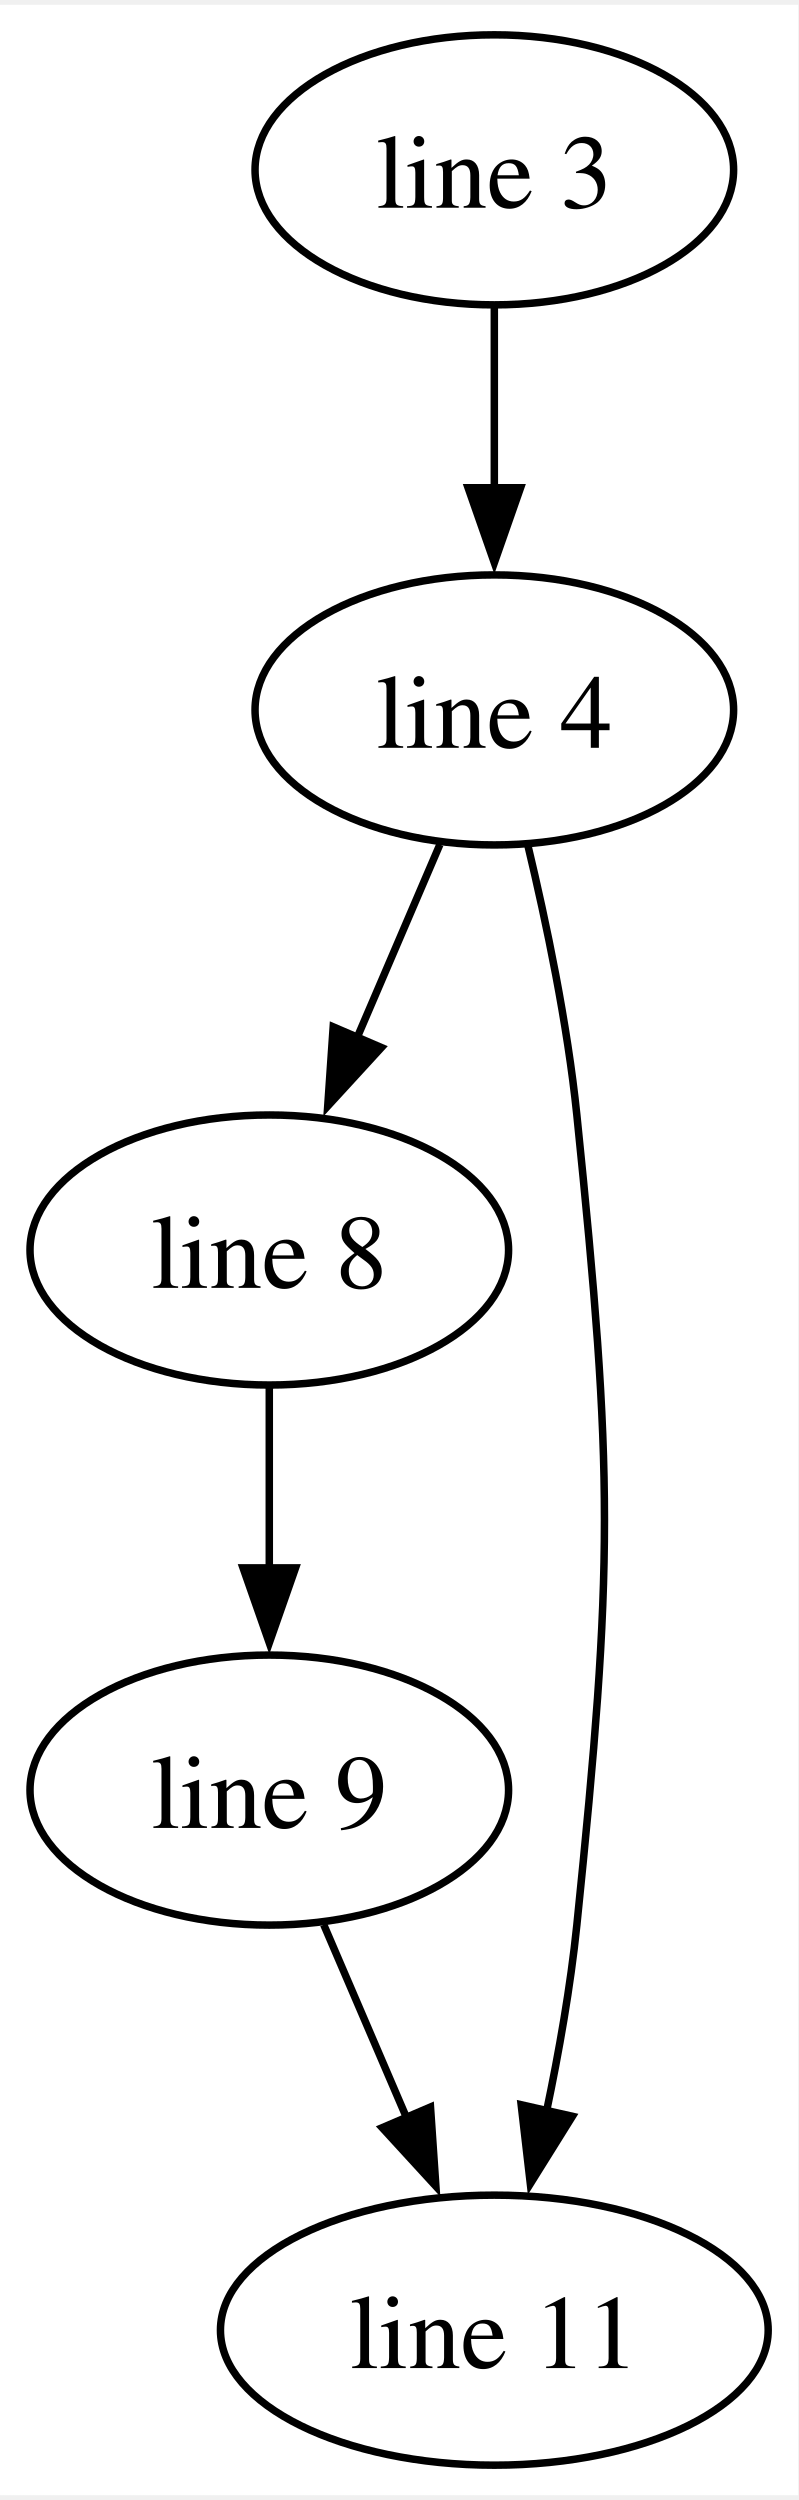
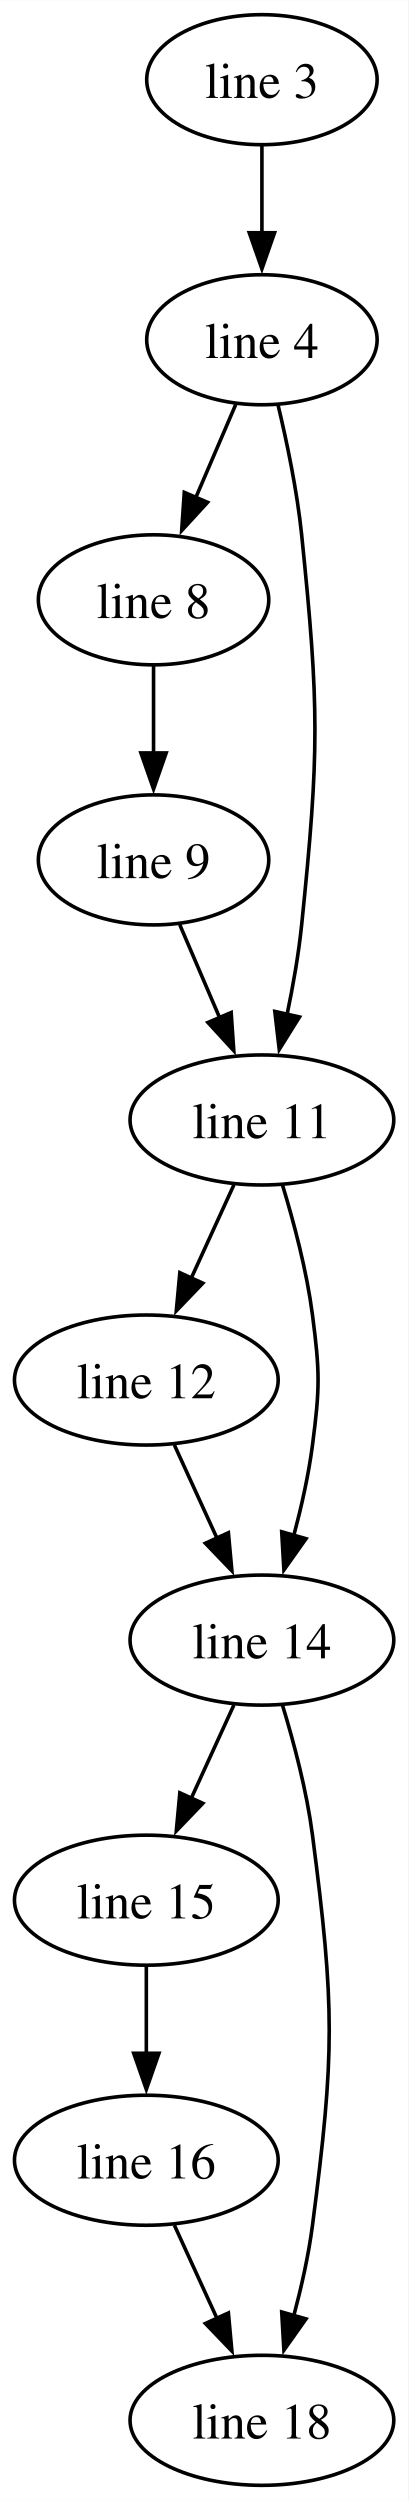
- <svg xmlns="http://www.w3.org/2000/svg" width="106pt" height="332pt" viewBox="0.00 0.00 106.41 332.00">
-   <g id="graph0" class="graph" transform="scale(1 1) rotate(0) translate(4 328)">
-     <polygon fill="white" stroke="none" points="-4,4 -4,-328 102.41,-328 102.41,4 -4,4" />
+ <svg xmlns="http://www.w3.org/2000/svg" width="113pt" height="692pt" viewBox="0.00 0.00 113.02 692.00">
+   <g id="graph0" class="graph" transform="scale(1 1) rotate(0) translate(4 688)">
+     <polygon fill="white" stroke="none" points="-4,4 -4,-688 109.02,-688 109.02,4 -4,4" />
    <g id="node1" class="node">
-       <ellipse fill="none" stroke="black" cx="61.9" cy="-306" rx="31.9" ry="18" />
-       <text text-anchor="middle" x="61.9" y="-300.95" font-family="Times,serif" font-size="14.00">line 3</text>
+       <ellipse fill="none" stroke="black" cx="68.51" cy="-666" rx="31.9" ry="18" />
+       <text text-anchor="middle" x="68.51" y="-660.95" font-family="Times,serif" font-size="14.00">line 3</text>
    </g>
    <g id="node2" class="node">
-       <ellipse fill="none" stroke="black" cx="61.9" cy="-234" rx="31.9" ry="18" />
-       <text text-anchor="middle" x="61.9" y="-228.95" font-family="Times,serif" font-size="14.00">line 4</text>
+       <ellipse fill="none" stroke="black" cx="68.51" cy="-594" rx="31.9" ry="18" />
+       <text text-anchor="middle" x="68.51" y="-588.95" font-family="Times,serif" font-size="14.00">line 4</text>
    </g>
    <g id="edge1" class="edge">
-       <path fill="none" stroke="black" d="M61.9,-287.7C61.9,-280.41 61.9,-271.73 61.9,-263.54" />
-       <polygon fill="black" stroke="black" points="65.4,-263.62 61.9,-253.62 58.4,-263.62 65.4,-263.62" />
+       <path fill="none" stroke="black" d="M68.51,-647.7C68.51,-640.41 68.51,-631.73 68.51,-623.54" />
+       <polygon fill="black" stroke="black" points="72.01,-623.62 68.51,-613.62 65.01,-623.62 72.01,-623.62" />
    </g>
    <g id="node3" class="node">
-       <ellipse fill="none" stroke="black" cx="31.9" cy="-162" rx="31.9" ry="18" />
-       <text text-anchor="middle" x="31.9" y="-156.95" font-family="Times,serif" font-size="14.00">line 8</text>
+       <ellipse fill="none" stroke="black" cx="38.51" cy="-522" rx="31.9" ry="18" />
+       <text text-anchor="middle" x="38.51" y="-516.95" font-family="Times,serif" font-size="14.00">line 8</text>
    </g>
    <g id="edge2" class="edge">
-       <path fill="none" stroke="black" d="M54.64,-216.05C51.32,-208.32 47.31,-198.96 43.59,-190.27" />
-       <polygon fill="black" stroke="black" points="46.85,-188.99 39.69,-181.18 40.42,-191.75 46.85,-188.99" />
+       <path fill="none" stroke="black" d="M61.25,-576.05C57.93,-568.32 53.92,-558.96 50.19,-550.27" />
+       <polygon fill="black" stroke="black" points="53.46,-548.99 46.3,-541.18 47.02,-551.75 53.46,-548.99" />
    </g>
    <g id="node4" class="node">
-       <ellipse fill="none" stroke="black" cx="61.9" cy="-18" rx="36.51" ry="18" />
-       <text text-anchor="middle" x="61.9" y="-12.95" font-family="Times,serif" font-size="14.00">line 11</text>
+       <ellipse fill="none" stroke="black" cx="68.51" cy="-378" rx="36.51" ry="18" />
+       <text text-anchor="middle" x="68.51" y="-372.95" font-family="Times,serif" font-size="14.00">line 11</text>
    </g>
    <g id="edge3" class="edge">
-       <path fill="none" stroke="black" d="M66.37,-215.95C68.84,-205.63 71.65,-192.15 72.9,-180 77.81,-132.25 77.81,-119.75 72.9,-72 72.06,-63.83 70.52,-55.07 68.84,-47.07" />
-       <polygon fill="black" stroke="black" points="72.31,-46.51 66.7,-37.52 65.48,-48.05 72.31,-46.51" />
+       <path fill="none" stroke="black" d="M72.97,-575.95C75.44,-565.63 78.26,-552.15 79.51,-540 84.41,-492.25 84.41,-479.75 79.51,-432 78.67,-423.83 77.12,-415.07 75.45,-407.07" />
+       <polygon fill="black" stroke="black" points="78.91,-406.51 73.31,-397.52 72.08,-408.05 78.91,-406.51" />
    </g>
    <g id="node5" class="node">
-       <ellipse fill="none" stroke="black" cx="31.9" cy="-90" rx="31.9" ry="18" />
-       <text text-anchor="middle" x="31.9" y="-84.95" font-family="Times,serif" font-size="14.00">line 9</text>
+       <ellipse fill="none" stroke="black" cx="38.51" cy="-450" rx="31.9" ry="18" />
+       <text text-anchor="middle" x="38.51" y="-444.95" font-family="Times,serif" font-size="14.00">line 9</text>
    </g>
    <g id="edge4" class="edge">
-       <path fill="none" stroke="black" d="M31.9,-143.7C31.9,-136.41 31.9,-127.73 31.9,-119.54" />
-       <polygon fill="black" stroke="black" points="35.4,-119.62 31.9,-109.62 28.4,-119.62 35.4,-119.62" />
+       <path fill="none" stroke="black" d="M38.51,-503.7C38.51,-496.41 38.51,-487.73 38.51,-479.54" />
+       <polygon fill="black" stroke="black" points="42.01,-479.62 38.51,-469.62 35.01,-479.62 42.01,-479.62" />
+     </g>
+     <g id="node6" class="node">
+       <ellipse fill="none" stroke="black" cx="36.51" cy="-306" rx="36.51" ry="18" />
+       <text text-anchor="middle" x="36.51" y="-300.95" font-family="Times,serif" font-size="14.00">line 12</text>
+     </g>
+     <g id="edge6" class="edge">
+       <path fill="none" stroke="black" d="M60.76,-360.05C57.19,-352.23 52.85,-342.75 48.84,-333.98" />
+       <polygon fill="black" stroke="black" points="52.15,-332.81 44.81,-325.17 45.79,-335.72 52.15,-332.81" />
+     </g>
+     <g id="node7" class="node">
+       <ellipse fill="none" stroke="black" cx="68.51" cy="-234" rx="36.51" ry="18" />
+       <text text-anchor="middle" x="68.51" y="-228.95" font-family="Times,serif" font-size="14.00">line 14</text>
+     </g>
+     <g id="edge7" class="edge">
+       <path fill="none" stroke="black" d="M74.19,-360.04C77.33,-349.74 80.92,-336.27 82.51,-324 84.57,-308.13 84.57,-303.87 82.51,-288 81.44,-279.76 79.47,-270.97 77.34,-262.97" />
+       <polygon fill="black" stroke="black" points="80.72,-262.07 74.6,-253.42 73.99,-263.99 80.72,-262.07" />
    </g>
    <g id="edge5" class="edge">
-       <path fill="none" stroke="black" d="M39.16,-72.05C42.48,-64.32 46.49,-54.96 50.22,-46.27" />
-       <polygon fill="black" stroke="black" points="53.39,-47.75 54.11,-37.18 46.95,-44.99 53.39,-47.75" />
+       <path fill="none" stroke="black" d="M45.77,-432.05C49.09,-424.32 53.1,-414.96 56.82,-406.27" />
+       <polygon fill="black" stroke="black" points="60,-407.75 60.72,-397.18 53.56,-404.99 60,-407.75" />
+     </g>
+     <g id="edge8" class="edge">
+       <path fill="none" stroke="black" d="M44.26,-288.05C47.83,-280.23 52.17,-270.75 56.18,-261.98" />
+       <polygon fill="black" stroke="black" points="59.23,-263.72 60.2,-253.17 52.86,-260.81 59.23,-263.72" />
+     </g>
+     <g id="node8" class="node">
+       <ellipse fill="none" stroke="black" cx="36.51" cy="-162" rx="36.51" ry="18" />
+       <text text-anchor="middle" x="36.51" y="-156.95" font-family="Times,serif" font-size="14.00">line 15</text>
+     </g>
+     <g id="edge9" class="edge">
+       <path fill="none" stroke="black" d="M60.76,-216.05C57.19,-208.23 52.85,-198.75 48.84,-189.98" />
+       <polygon fill="black" stroke="black" points="52.15,-188.81 44.81,-181.17 45.79,-191.72 52.15,-188.81" />
+     </g>
+     <g id="node9" class="node">
+       <ellipse fill="none" stroke="black" cx="68.51" cy="-18" rx="36.51" ry="18" />
+       <text text-anchor="middle" x="68.51" y="-12.95" font-family="Times,serif" font-size="14.00">line 18</text>
+     </g>
+     <g id="edge10" class="edge">
+       <path fill="none" stroke="black" d="M74.19,-216.04C77.33,-205.74 80.92,-192.27 82.51,-180 88.69,-132.4 88.69,-119.6 82.51,-72 81.44,-63.76 79.47,-54.97 77.34,-46.97" />
+       <polygon fill="black" stroke="black" points="80.72,-46.07 74.6,-37.42 73.99,-47.99 80.72,-46.07" />
+     </g>
+     <g id="node10" class="node">
+       <ellipse fill="none" stroke="black" cx="36.51" cy="-90" rx="36.51" ry="18" />
+       <text text-anchor="middle" x="36.51" y="-84.95" font-family="Times,serif" font-size="14.00">line 16</text>
+     </g>
+     <g id="edge11" class="edge">
+       <path fill="none" stroke="black" d="M36.51,-143.7C36.51,-136.41 36.51,-127.73 36.51,-119.54" />
+       <polygon fill="black" stroke="black" points="40.01,-119.62 36.51,-109.62 33.01,-119.62 40.01,-119.62" />
+     </g>
+     <g id="edge12" class="edge">
+       <path fill="none" stroke="black" d="M44.26,-72.05C47.83,-64.23 52.17,-54.75 56.18,-45.98" />
+       <polygon fill="black" stroke="black" points="59.23,-47.72 60.2,-37.17 52.86,-44.81 59.23,-47.72" />
    </g>
  </g>
</svg>
